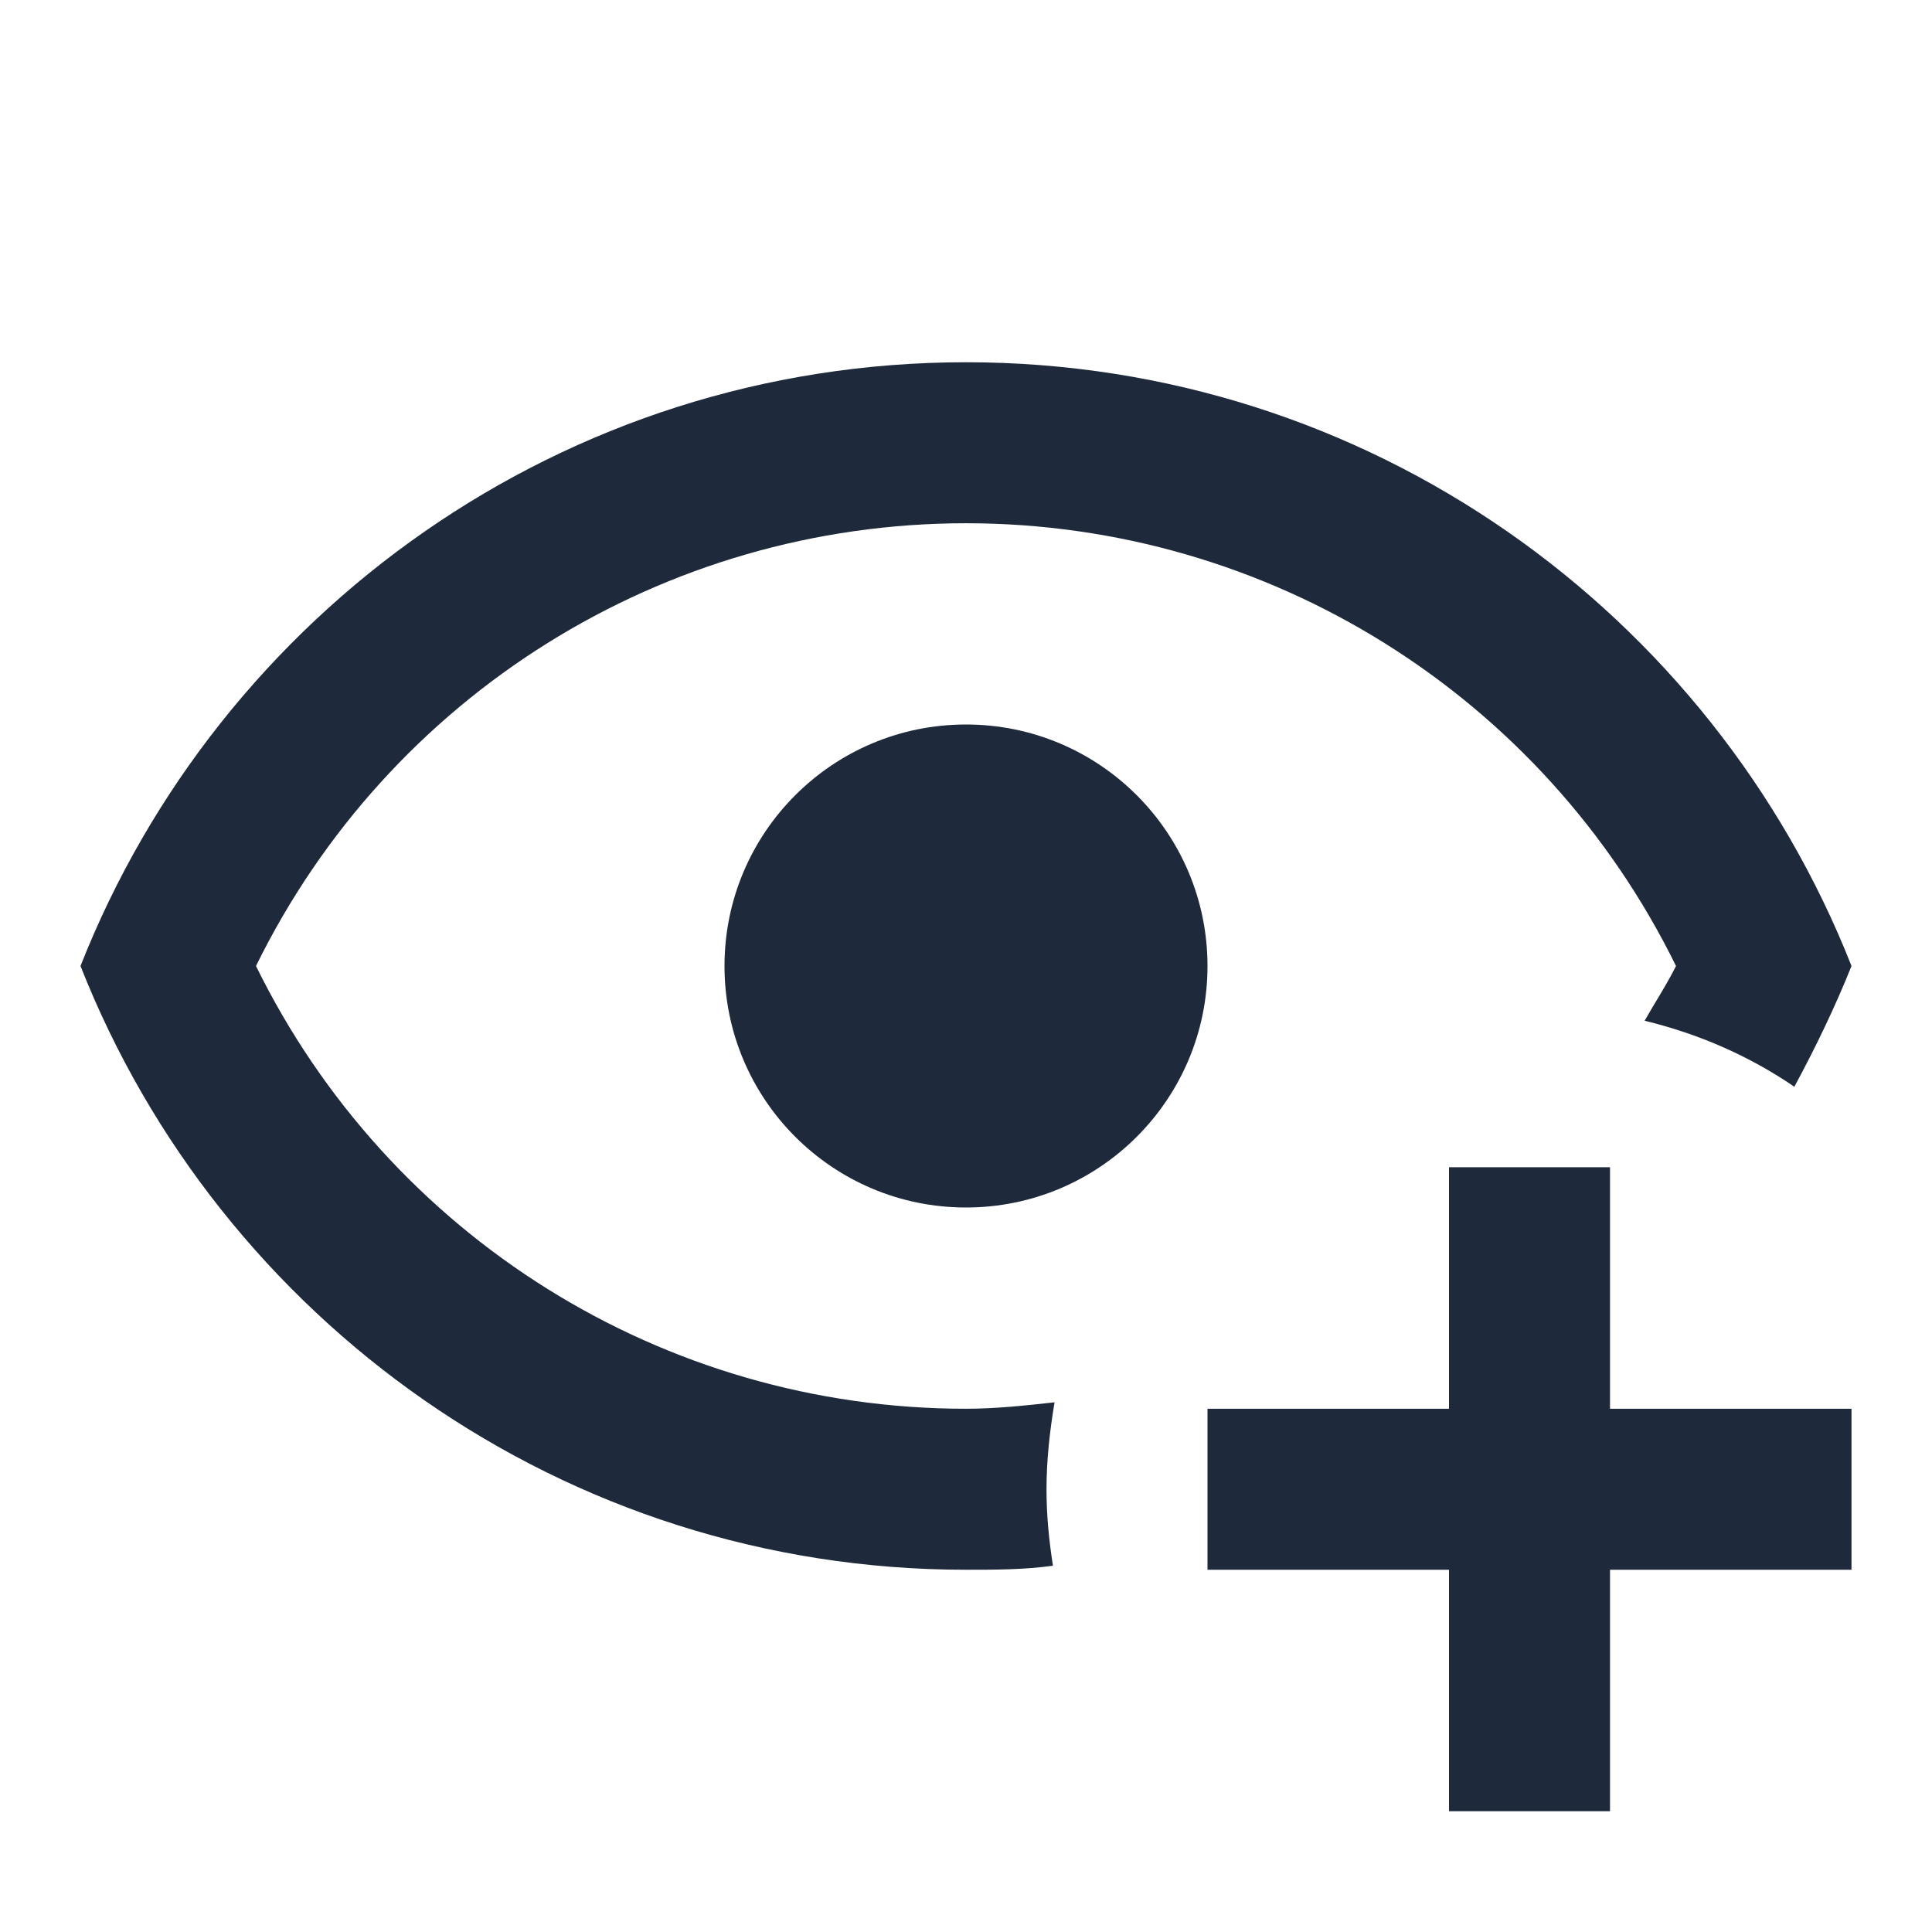
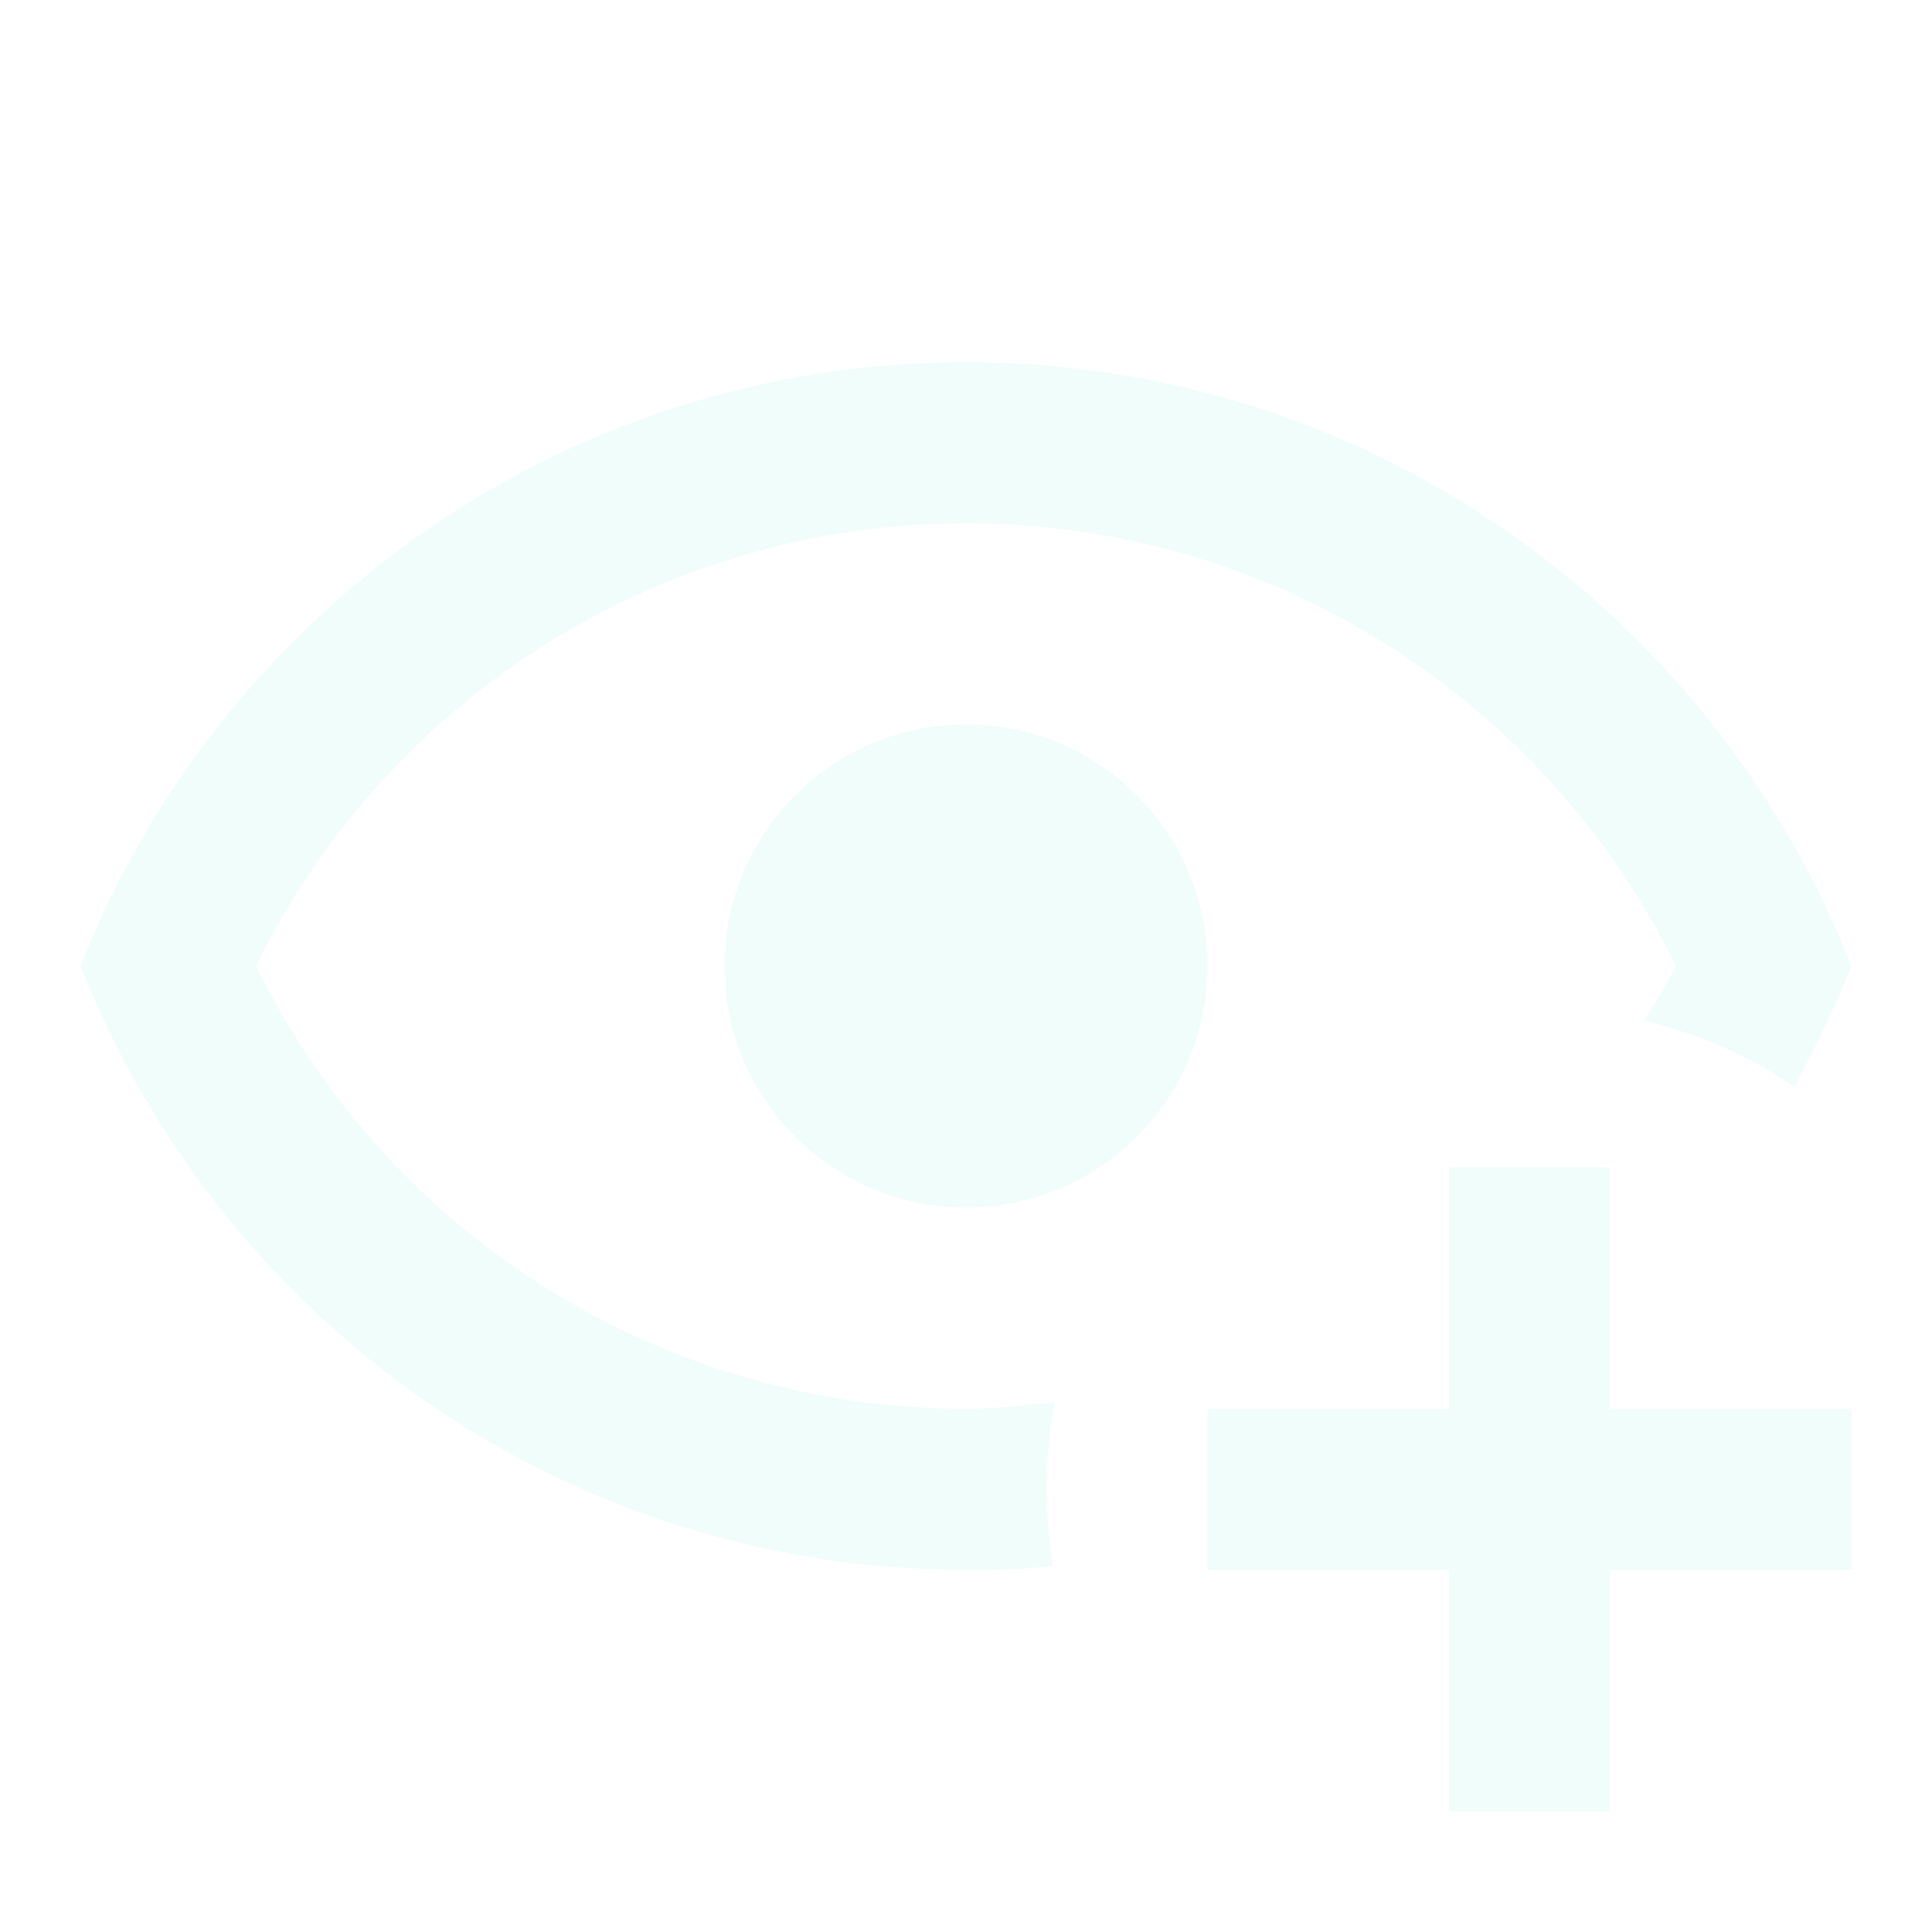
<svg xmlns="http://www.w3.org/2000/svg" viewBox="0 0 24 24">
-   <path fill="#1e293b" d="M12,4.5C7,4.5 2.73,7.61 1,12C2.73,16.39 7,19.5 12,19.5C12.36,19.5 12.72,19.5 13.08,19.45C13.03,19.13 13,18.82 13,18.5C13,18.14 13.04,17.78 13.1,17.42C12.74,17.46 12.37,17.5 12,17.5C8.24,17.5 4.83,15.36 3.18,12C4.83,8.64 8.24,6.5 12,6.5C15.76,6.5 19.17,8.64 20.82,12C20.7,12.24 20.56,12.45 20.43,12.68C21.09,12.84 21.72,13.11 22.29,13.5C22.56,13 22.8,12.5 23,12C21.27,7.61 17,4.5 12,4.5M12,9A3,3 0 0,0 9,12A3,3 0 0,0 12,15A3,3 0 0,0 15,12A3,3 0 0,0 12,9M18,14.5V17.5H15V19.5H18V22.5H20V19.5H23V17.5H20V14.5H18Z" />
+   <path fill="#f0fdfa" d="M12,4.5C7,4.5 2.73,7.61 1,12C2.73,16.39 7,19.5 12,19.5C12.36,19.5 12.72,19.5 13.08,19.45C13.03,19.13 13,18.82 13,18.5C13,18.14 13.04,17.78 13.1,17.42C12.74,17.46 12.37,17.5 12,17.5C8.24,17.5 4.83,15.36 3.18,12C4.83,8.64 8.24,6.5 12,6.5C15.76,6.5 19.17,8.64 20.82,12C20.7,12.24 20.56,12.45 20.43,12.68C21.09,12.84 21.72,13.11 22.29,13.5C22.56,13 22.8,12.5 23,12C21.27,7.61 17,4.5 12,4.5M12,9A3,3 0 0,0 9,12A3,3 0 0,0 12,15A3,3 0 0,0 15,12A3,3 0 0,0 12,9M18,14.5V17.5H15V19.5H18V22.5H20V19.5H23V17.5H20V14.5H18Z" />
</svg>
